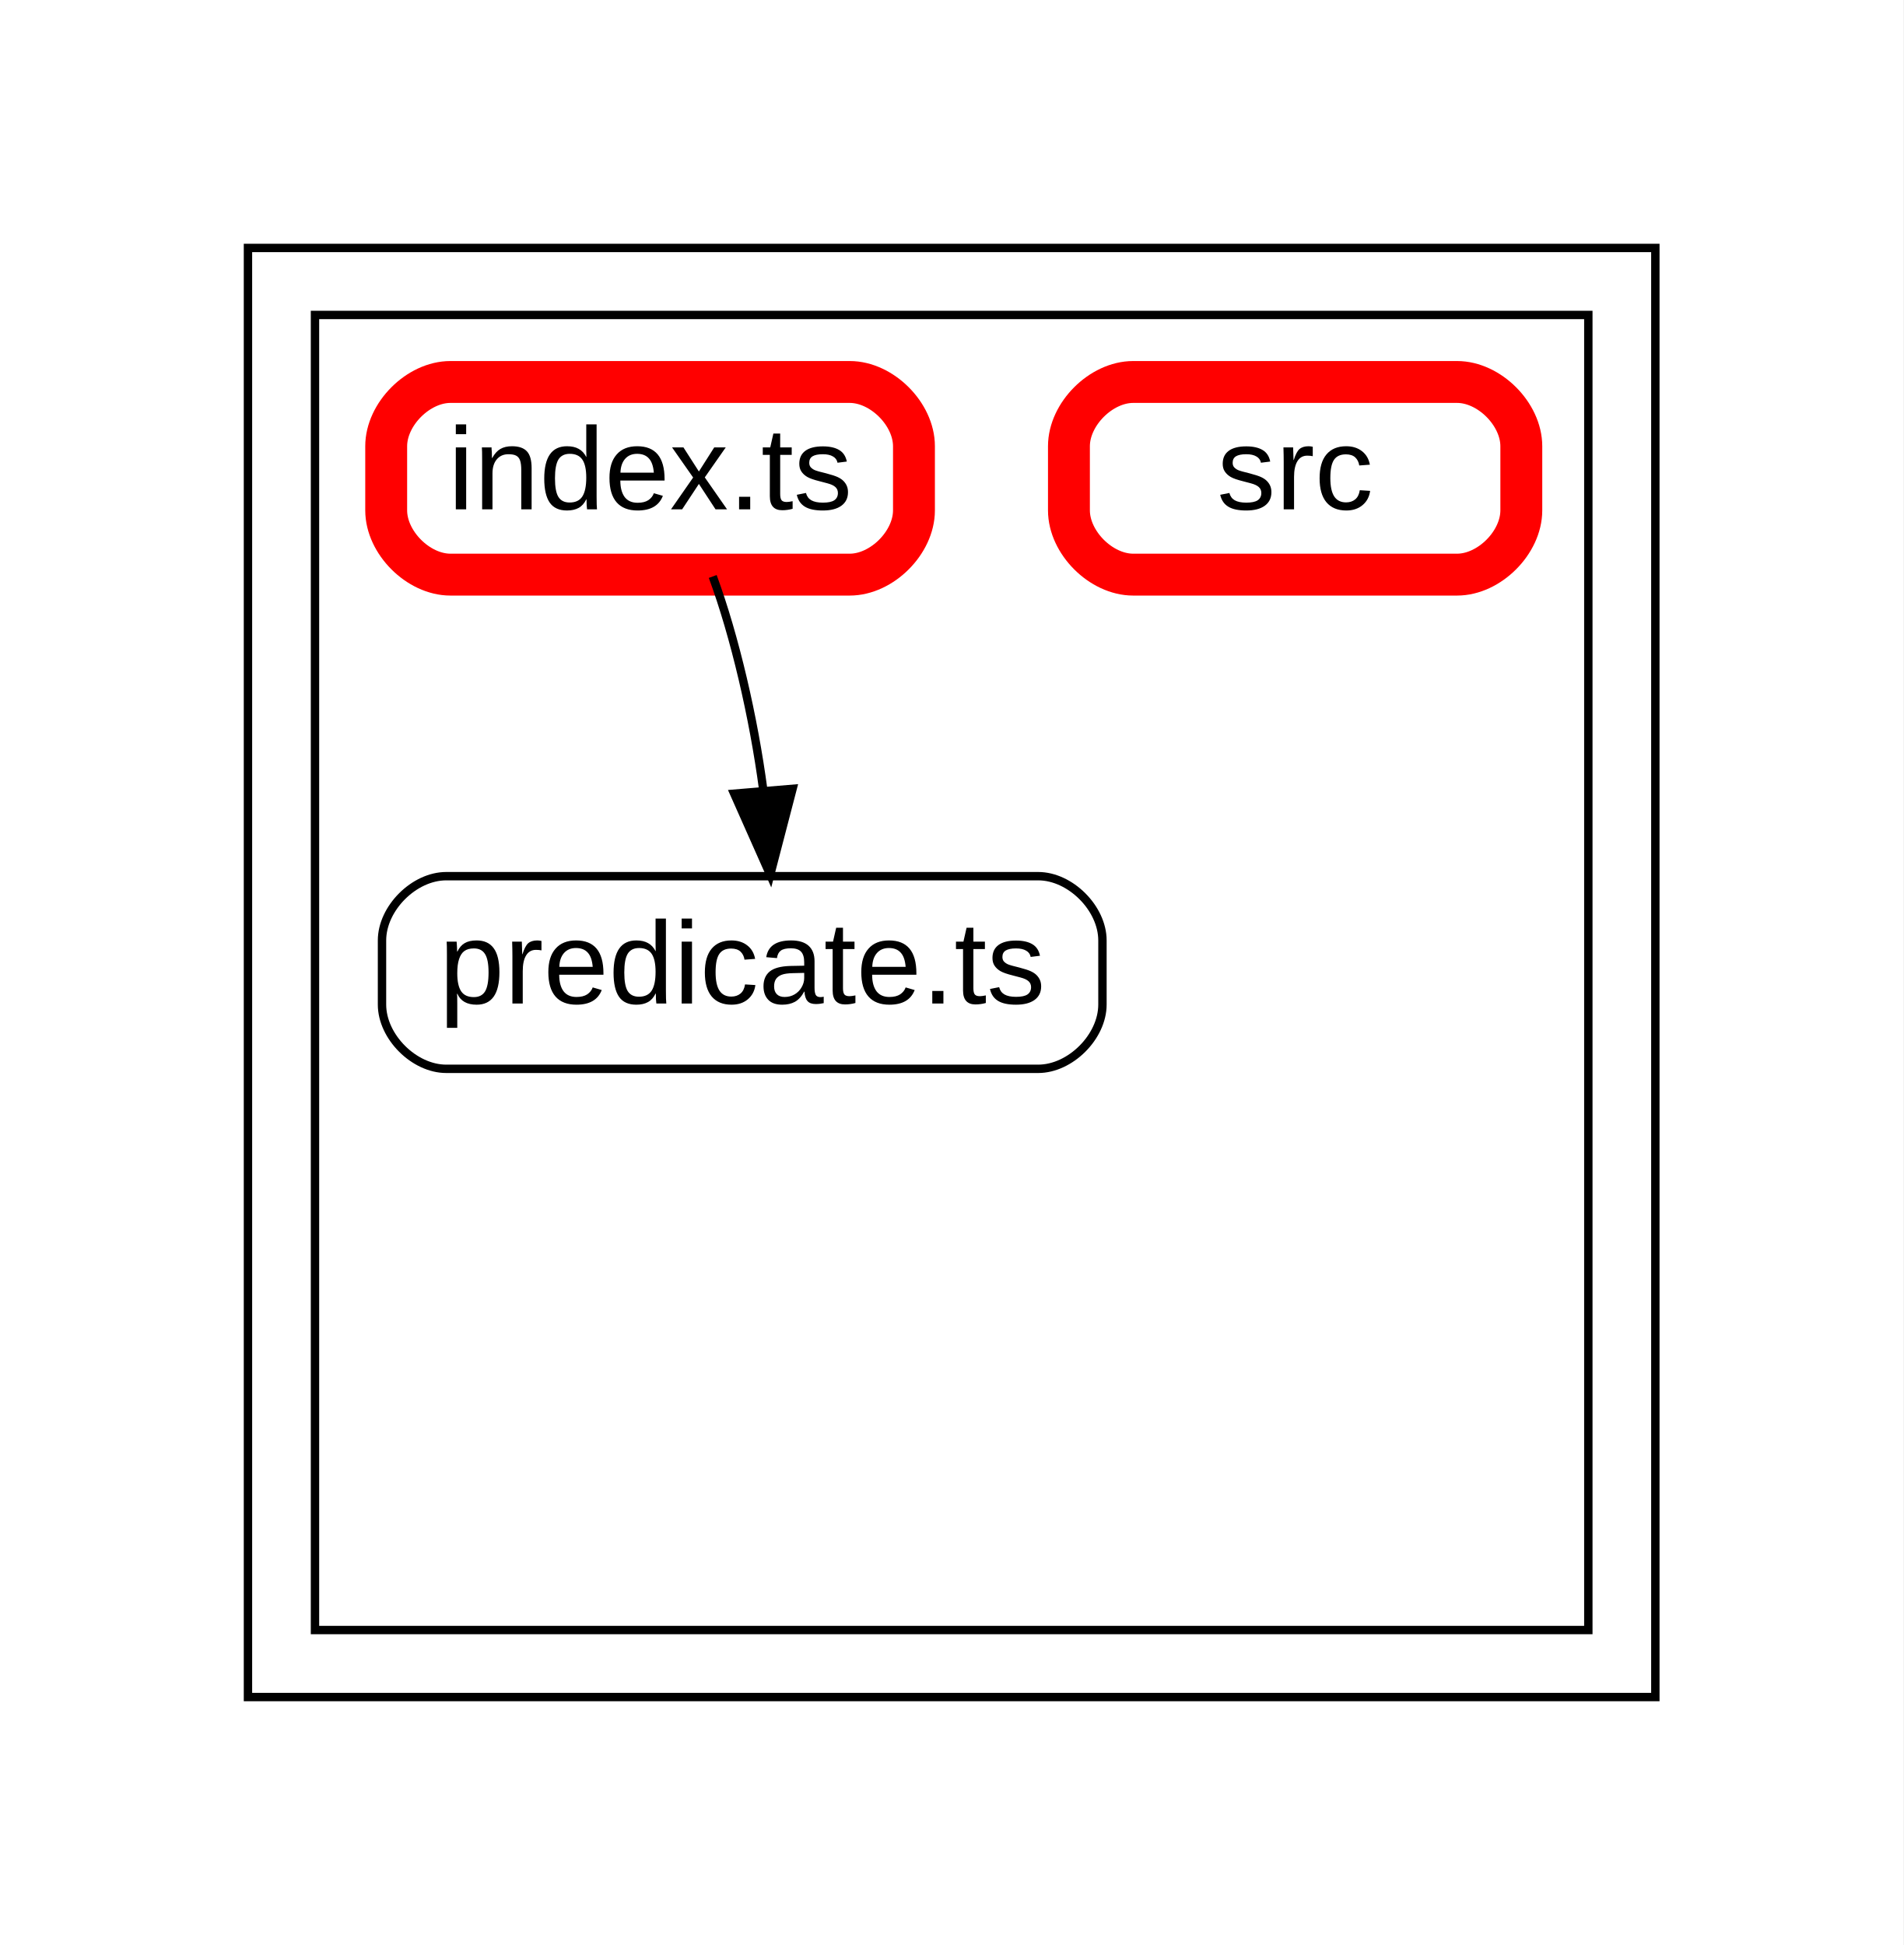
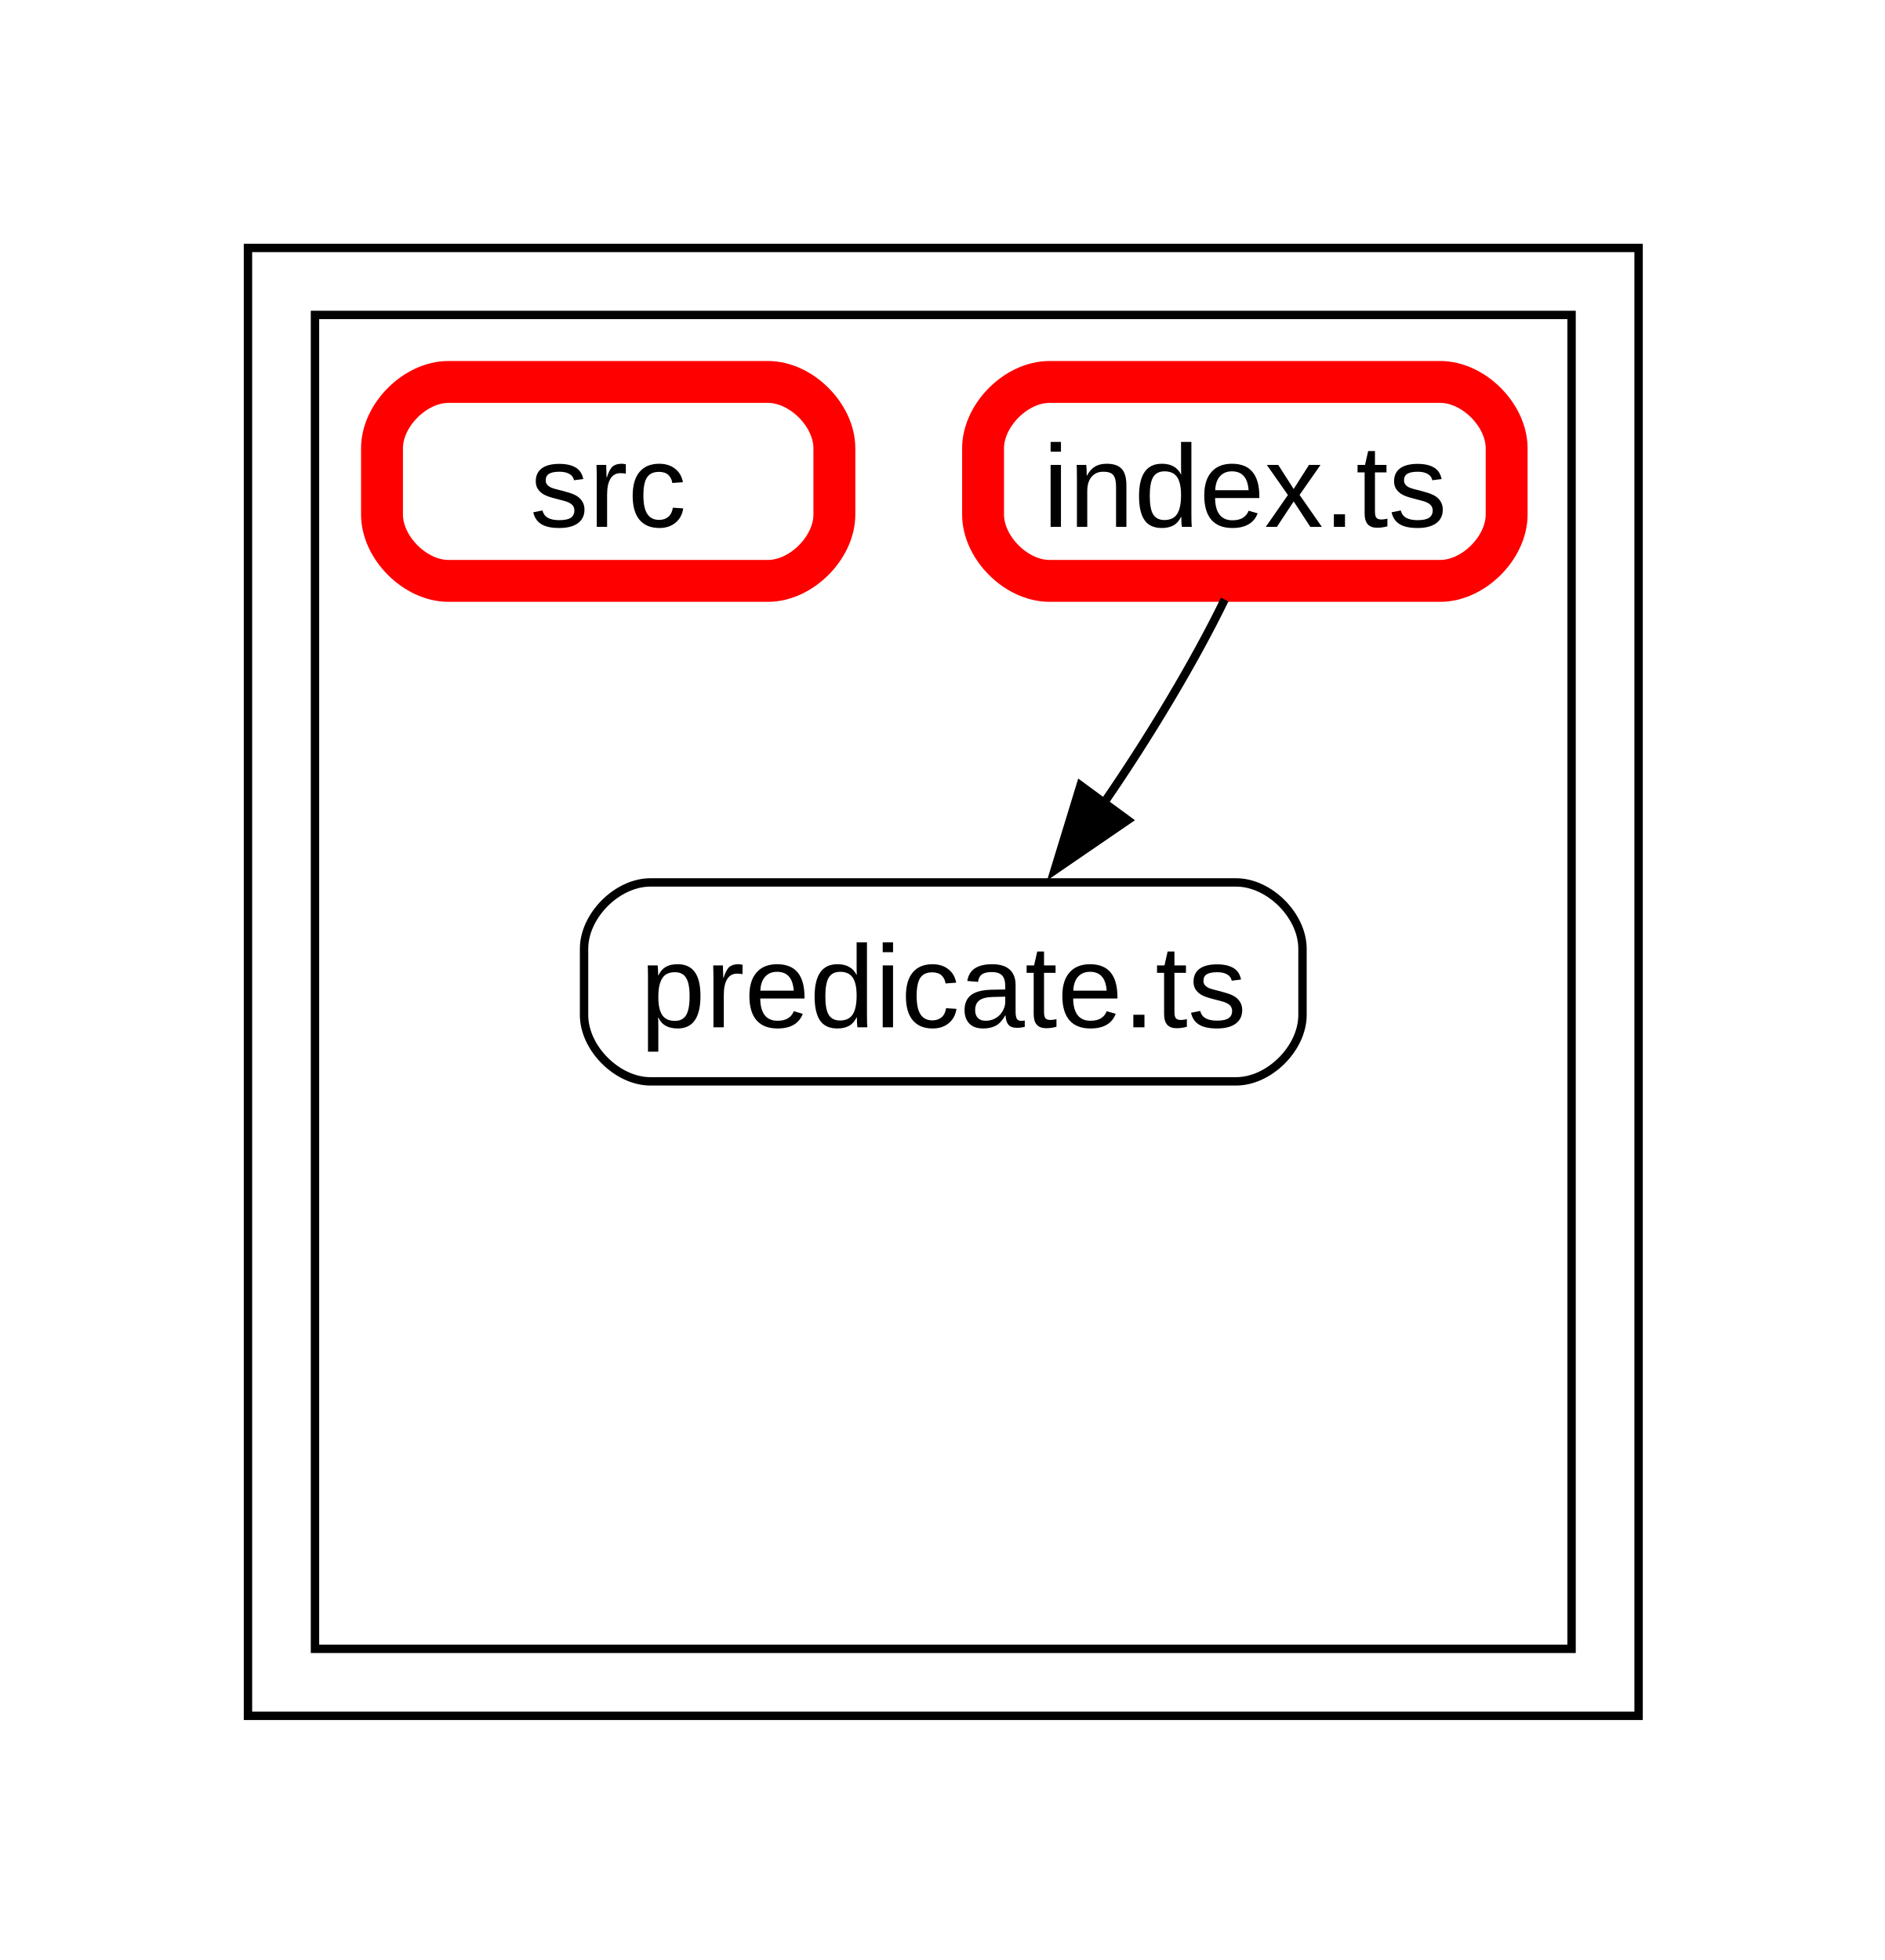
- <svg xmlns="http://www.w3.org/2000/svg" width="227pt" height="232pt" viewBox="0.00 0.00 227.20 232.20">
-   <g id="graph0" class="graph" transform="scale(1 1) rotate(0) translate(21.6 210.6)">
-     <polygon fill="#ffffff" stroke="transparent" points="-21.6,21.6 -21.6,-210.6 205.6,-210.6 205.6,21.6 -21.6,21.6" />
+ <svg xmlns="http://www.w3.org/2000/svg" width="225pt" height="234pt" viewBox="0.00 0.00 225.00 234.00">
+   <g id="graph0" class="graph" transform="scale(1 1) rotate(0) translate(21.6 212.85)">
+     <polygon fill="#ffffff" stroke="none" points="-21.6,21.6 -21.6,-212.85 203.6,-212.85 203.6,21.6 -21.6,21.6" />
    <g id="clust1" class="cluster">
-       <polygon fill="#ffffff" stroke="#000000" points="8,-8 8,-181 176,-181 176,-8 8,-8" />
+       <polygon fill="#ffffff" stroke="#000000" points="8,-8 8,-183.25 174,-183.25 174,-8 8,-8" />
    </g>
    <g id="clust2" class="cluster">
-       <polygon fill="#ffffff" stroke="#000000" points="16,-16 16,-173 168,-173 168,-16 16,-16" />
+       <polygon fill="#ffffff" stroke="#000000" points="16,-16 16,-175.25 166,-175.25 166,-16 16,-16" />
    </g>
    <g id="node1" class="node">
-       <path fill="none" stroke="#000000" d="M102.33,-106C102.33,-106 31.67,-106 31.67,-106 27.83,-106 24,-102.17 24,-98.33 24,-98.33 24,-90.67 24,-90.67 24,-86.83 27.83,-83 31.67,-83 31.67,-83 102.33,-83 102.33,-83 106.17,-83 110,-86.83 110,-90.67 110,-90.67 110,-98.33 110,-98.33 110,-102.17 106.17,-106 102.33,-106" />
-       <text text-anchor="middle" x="67" y="-90.8" font-family="Arial" font-size="14.00" fill="#000000">predicate.ts</text>
+       <path fill="none" stroke="#000000" d="M125.96,-107.5C125.96,-107.5 56.04,-107.5 56.04,-107.5 52.08,-107.5 48.12,-103.54 48.12,-99.58 48.12,-99.58 48.12,-91.67 48.12,-91.67 48.12,-87.71 52.08,-83.75 56.04,-83.75 56.04,-83.75 125.96,-83.75 125.96,-83.75 129.92,-83.75 133.88,-87.71 133.88,-91.67 133.88,-91.67 133.88,-99.58 133.88,-99.58 133.88,-103.54 129.92,-107.5 125.96,-107.5" />
+       <text xml:space="preserve" text-anchor="middle" x="91" y="-90.2" font-family="Arial" font-size="14.00" fill="#000000">predicate.ts</text>
    </g>
    <g id="node3" class="node">
-       <path fill="none" stroke="#ff0000" stroke-width="5" d="M152.33,-165C152.33,-165 113.67,-165 113.67,-165 109.83,-165 106,-161.17 106,-157.33 106,-157.33 106,-149.67 106,-149.67 106,-145.83 109.83,-142 113.67,-142 113.67,-142 152.33,-142 152.33,-142 156.17,-142 160,-145.83 160,-149.67 160,-149.67 160,-157.33 160,-157.33 160,-161.17 156.17,-165 152.33,-165" />
-       <text text-anchor="middle" x="133" y="-149.8" font-family="Arial" font-size="14.00" fill="#000000">src</text>
+       <path fill="none" stroke="#ff0000" stroke-width="5" d="M70.08,-167.25C70.08,-167.25 31.92,-167.25 31.92,-167.25 27.96,-167.25 24,-163.29 24,-159.33 24,-159.33 24,-151.42 24,-151.42 24,-147.46 27.96,-143.5 31.92,-143.5 31.92,-143.5 70.08,-143.5 70.08,-143.5 74.04,-143.5 78,-147.46 78,-151.42 78,-151.42 78,-159.33 78,-159.33 78,-163.29 74.04,-167.25 70.08,-167.25" />
+       <text xml:space="preserve" text-anchor="middle" x="51" y="-149.95" font-family="Arial" font-size="14.00" fill="#000000">src</text>
    </g>
    <g id="node4" class="node">
-       <path fill="none" stroke="#ff0000" stroke-width="5" d="M79.83,-165C79.83,-165 32.17,-165 32.17,-165 28.33,-165 24.5,-161.17 24.5,-157.33 24.5,-157.33 24.5,-149.67 24.5,-149.67 24.5,-145.83 28.33,-142 32.17,-142 32.17,-142 79.83,-142 79.83,-142 83.67,-142 87.5,-145.83 87.5,-149.67 87.5,-149.67 87.5,-157.33 87.5,-157.33 87.5,-161.17 83.67,-165 79.83,-165" />
-       <text text-anchor="middle" x="56" y="-149.8" font-family="Arial" font-size="14.00" fill="#000000">index.ts</text>
+       <path fill="none" stroke="#ff0000" stroke-width="5" d="M150.33,-167.25C150.33,-167.25 103.67,-167.25 103.67,-167.25 99.71,-167.25 95.75,-163.29 95.75,-159.33 95.75,-159.33 95.75,-151.42 95.75,-151.42 95.75,-147.46 99.71,-143.5 103.67,-143.5 103.67,-143.5 150.33,-143.5 150.33,-143.5 154.29,-143.5 158.25,-147.46 158.25,-151.42 158.25,-151.42 158.25,-159.33 158.25,-159.33 158.25,-163.29 154.29,-167.25 150.33,-167.25" />
+       <text xml:space="preserve" text-anchor="middle" x="127" y="-149.95" font-family="Arial" font-size="14.00" fill="#000000">index.ts</text>
    </g>
    <g id="edge6" class="edge">
-       <path fill="none" stroke="black" d="M63.48,-141.78C66.12,-134.61 68.36,-124.95 69.51,-116.31" />
-       <polygon fill="black" stroke="black" points="73.01,-116.43 70.34,-106.17 66.04,-115.85 73.01,-116.43" />
+       <path fill="none" stroke="black" d="M124.59,-141.27C121.11,-134.08 115.7,-125 110.13,-116.92" />
+       <polygon fill="black" stroke="black" points="113.02,-114.94 104.28,-108.95 107.38,-119.08 113.02,-114.94" />
    </g>
  </g>
</svg>
